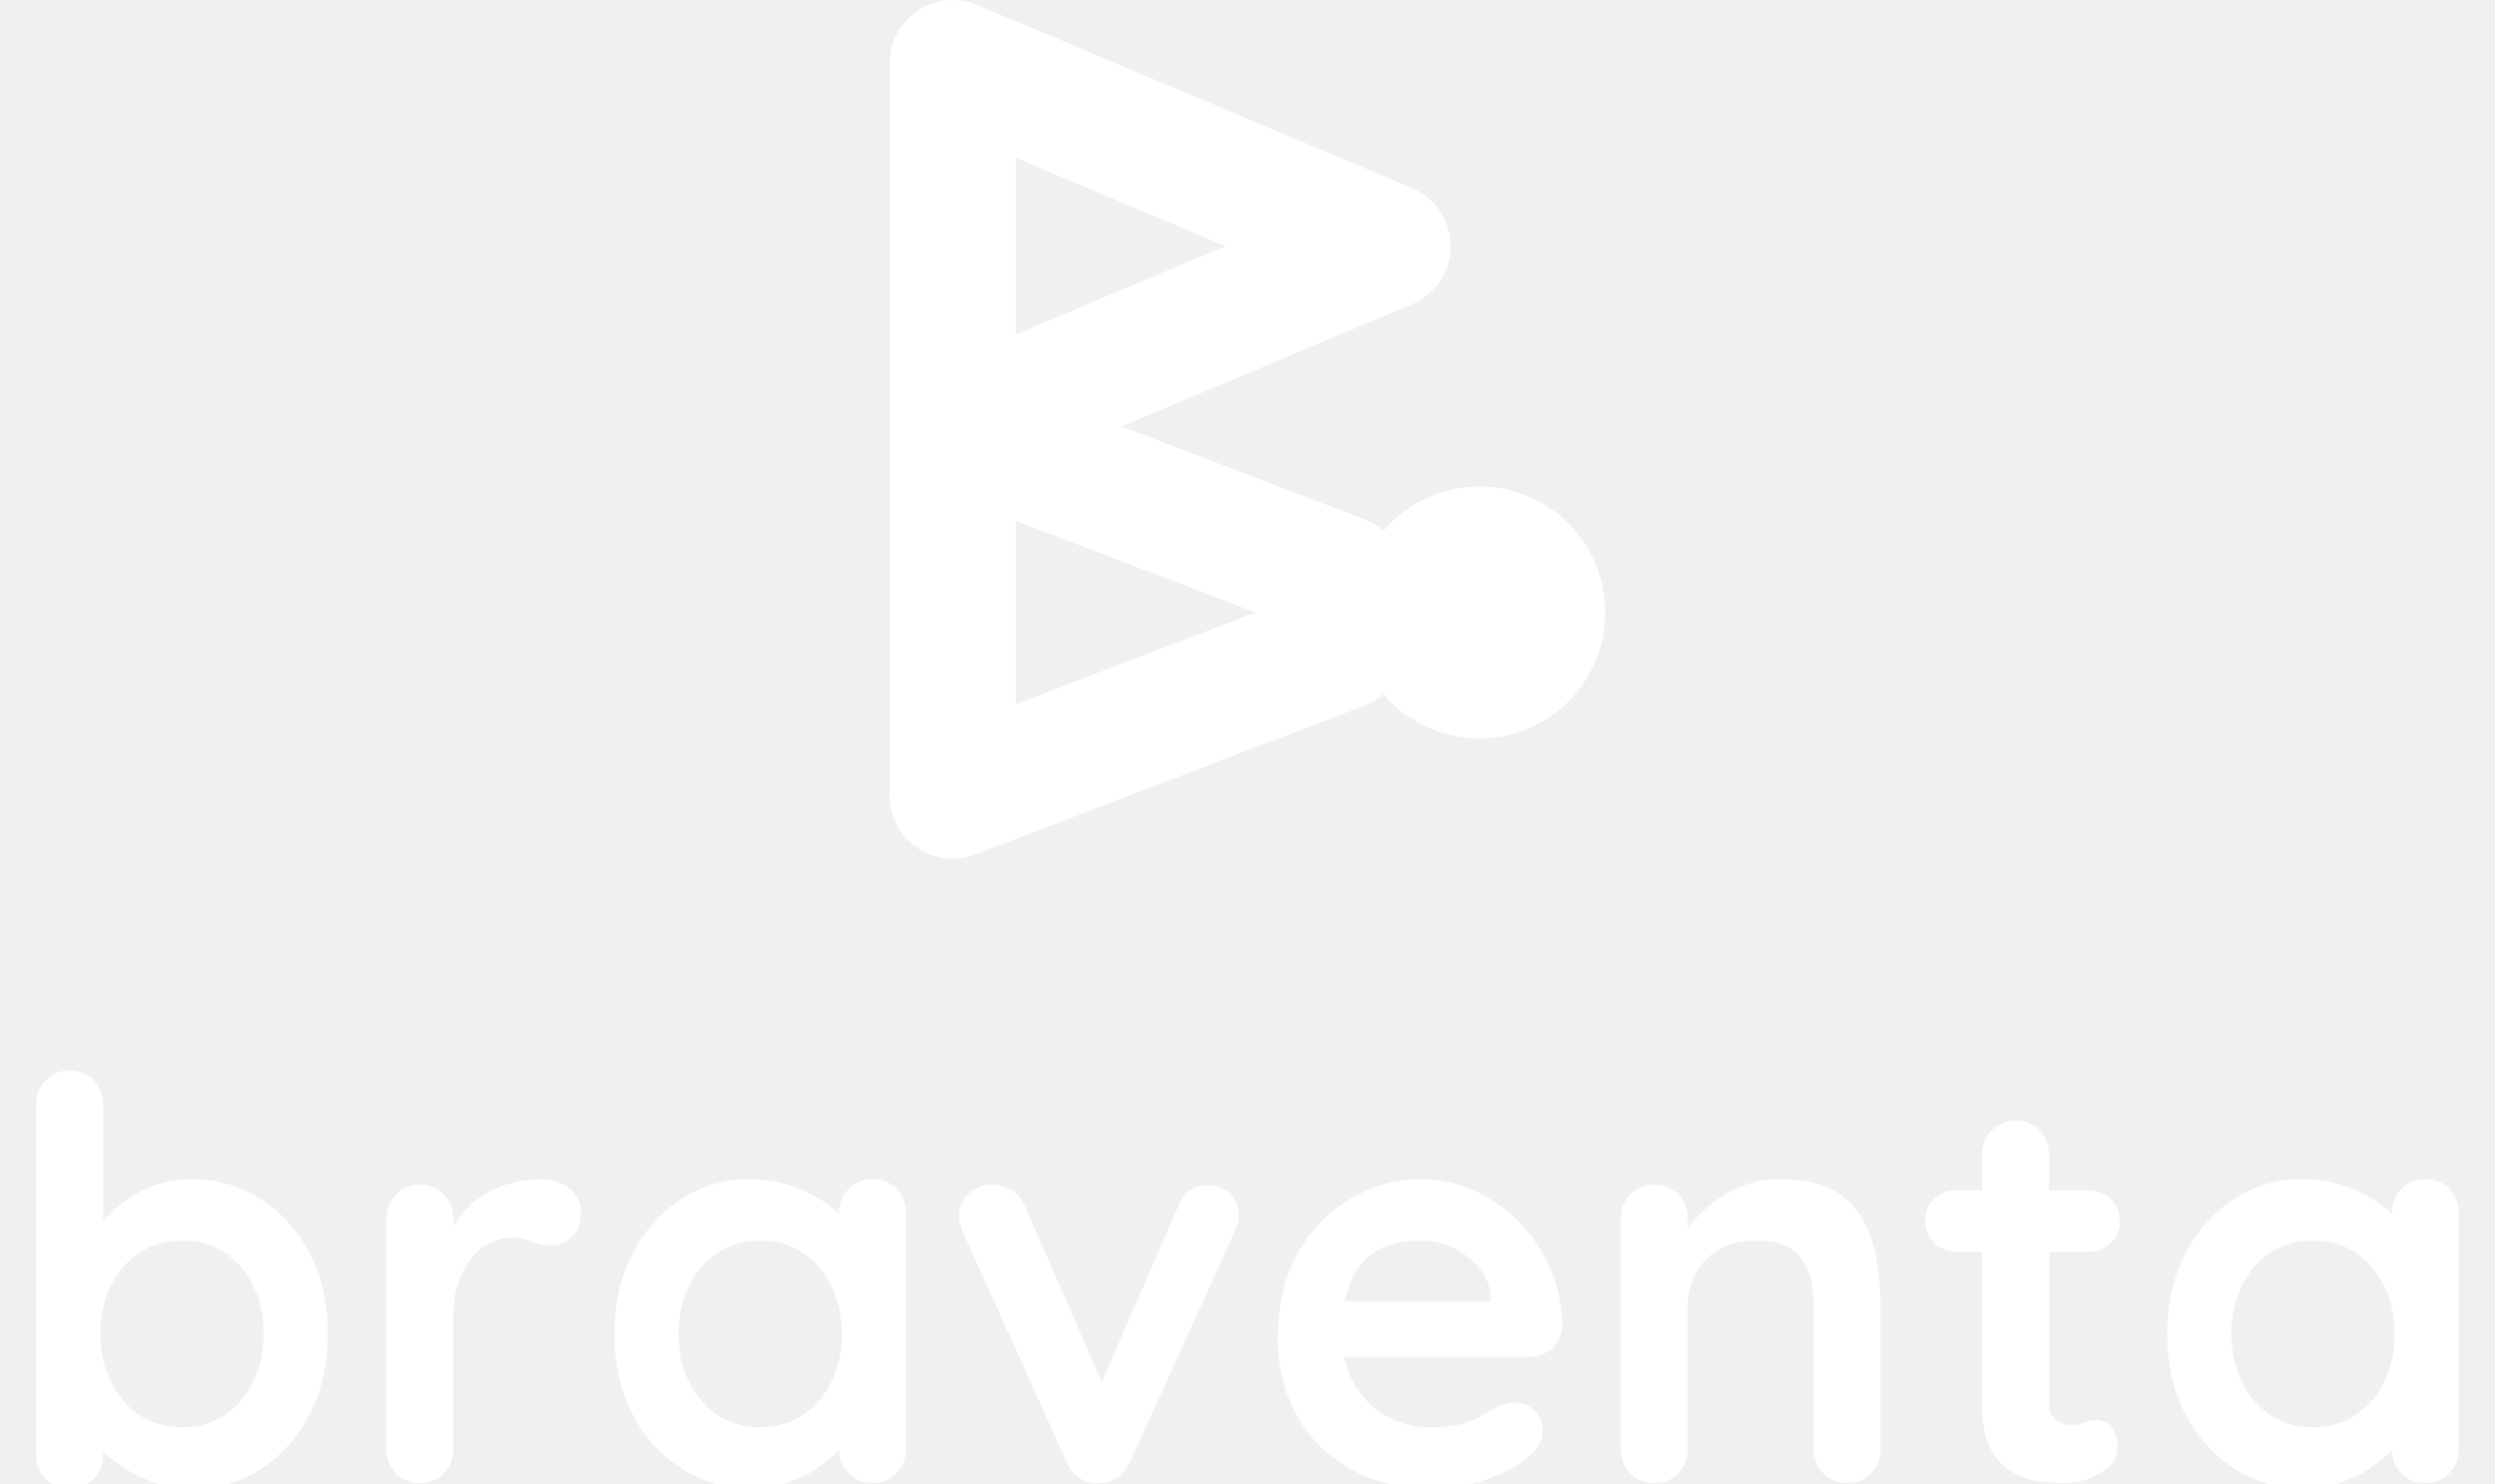
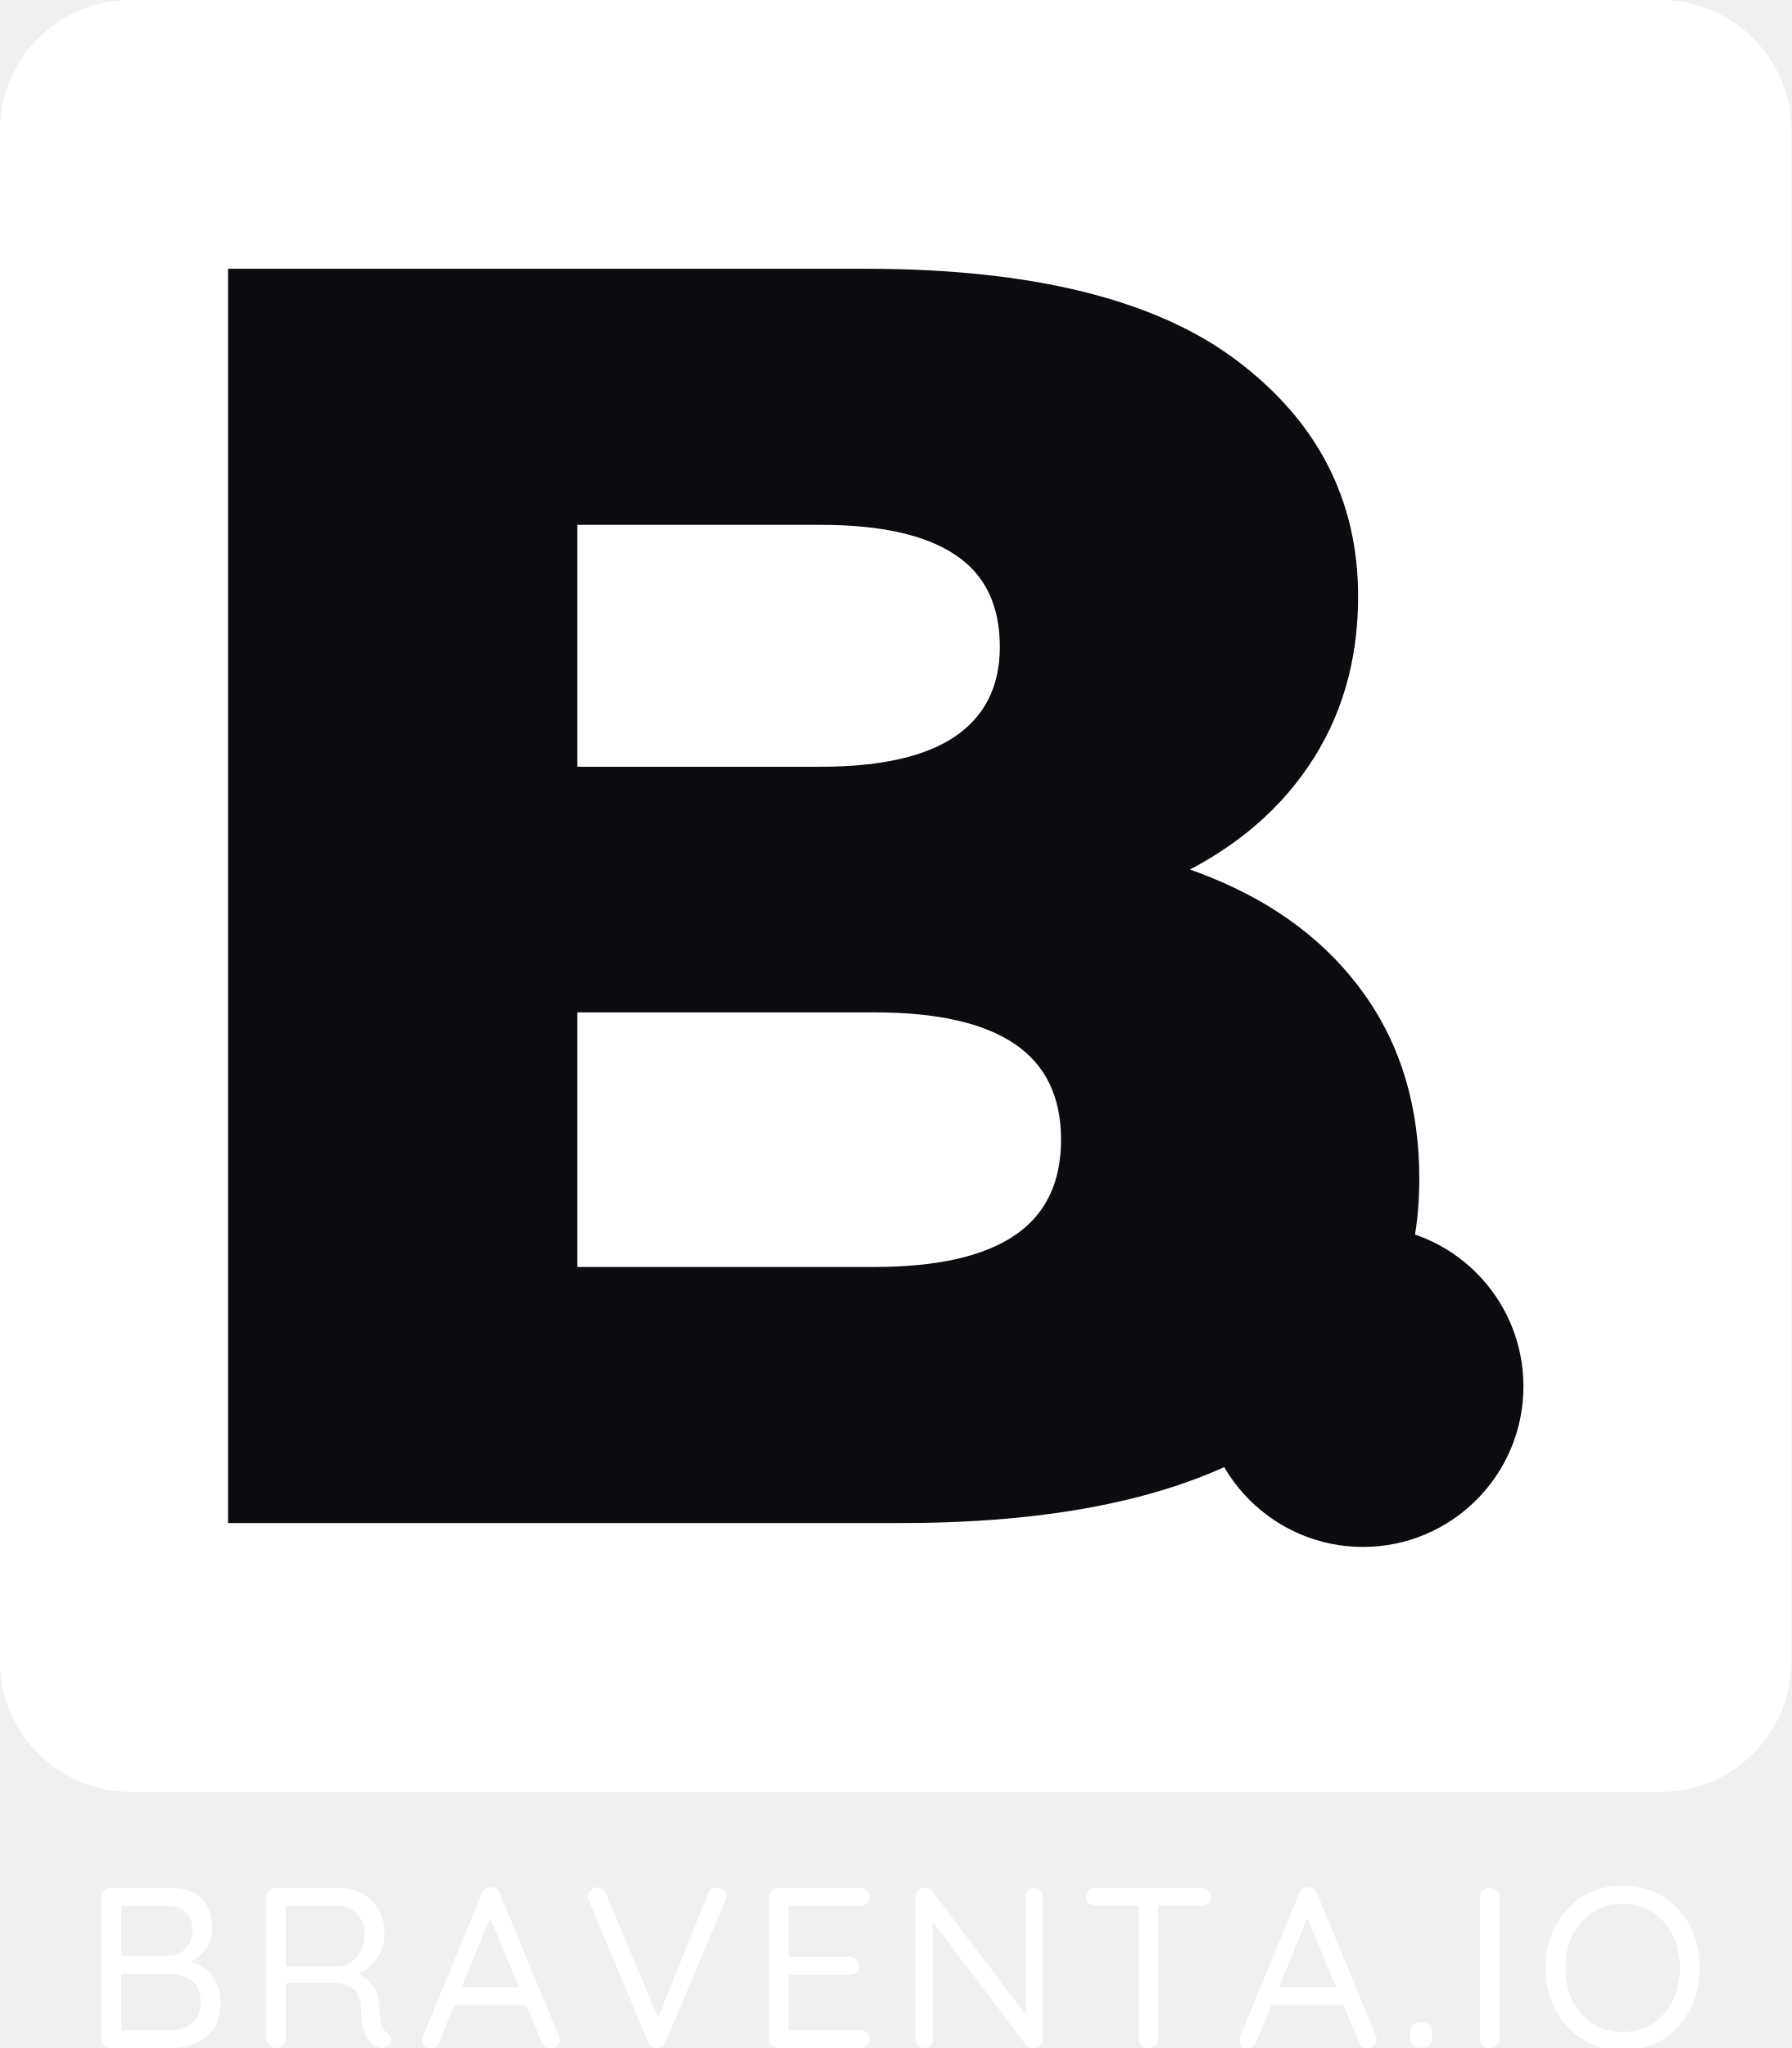
- <svg xmlns="http://www.w3.org/2000/svg" width="639.29" height="380" viewBox="0 0 639.29 380" role="img" aria-label="Braventa">
-   <g transform="translate(173.71 -30.8) scale(5.86667)">
-     <path d="M12 8 V40 M12 8 L31 16 L12 24 M12 24 L29 30.5" fill="none" stroke="#FFFFFF" stroke-width="5.5" stroke-linecap="round" stroke-linejoin="round" />
-     <path d="M12 40 L29 33.5" fill="none" stroke="#FFFFFF" stroke-width="5.5" stroke-linecap="round" stroke-linejoin="round" />
-     <circle cx="35" cy="32" r="5.5" fill="#FFFFFF" />
+ <svg xmlns="http://www.w3.org/2000/svg" width="1119.01" height="1279.01" viewBox="0 0 1119.01 1279.01" role="img" aria-label="Braventa">
+   <g transform="translate(0 0) scale(23.3128)">
+     <rect width="48" height="48" rx="3.5" fill="#FFFFFF" />
+     <path d="M6.11 40.8L6.11 7.2L23.19 7.2Q29.87 7.2 33.13 9.65Q36.39 12.1 36.39 15.98Q36.39 18.58 35.05 20.54Q33.71 22.51 31.21 23.62Q28.71 24.72 25.35 24.72L26.27 22.42Q29.77 22.42 32.43 23.5Q35.1 24.58 36.56 26.64Q38.03 28.7 38.03 31.58Q38.03 35.9 34.5 38.35Q30.97 40.8 24.15 40.8ZM15.47 33.94L23.43 33.94Q25.93 33.94 27.18 33.1Q28.43 32.26 28.43 30.53Q28.43 28.8 27.18 27.96Q25.93 27.12 23.43 27.12L14.79 27.12L14.79 20.54L21.99 20.54Q24.39 20.54 25.59 19.73Q26.79 18.91 26.79 17.33Q26.79 15.65 25.59 14.86Q24.39 14.06 21.99 14.06L15.47 14.06Z" fill="#0B0C10" />
+     <circle cx="36.52" cy="37.14" r="4.3" fill="#0B0C10" />
  </g>
-   <path transform="translate(0 380) scale(0.14286)" d="M342 -545Q412 -545 467.5 -509.5Q523 -474 555.5 -412Q588 -350 588 -268Q588 -186 555.5 -123.5Q523 -61 468.5 -25.5Q414 10 346 10Q306 10 271 -3Q236 -16 209.5 -36Q183 -56 168.5 -76.5Q154 -97 154 -111L185 -124L185 -51Q185 -25 168 -7.5Q151 10 125 10Q99 10 82 -7Q65 -24 65 -51L65 -679Q65 -705 82 -722.5Q99 -740 125 -740Q151 -740 168 -722.5Q185 -705 185 -679L185 -425L168 -434Q168 -447 182 -465.5Q196 -484 220 -502.5Q244 -521 275.5 -533Q307 -545 342 -545ZM327 -435Q283 -435 250 -413Q217 -391 198.5 -353.5Q180 -316 180 -268Q180 -221 198.5 -182.5Q217 -144 250 -122Q283 -100 327 -100Q371 -100 403.5 -122Q436 -144 454.5 -182.5Q473 -221 473 -268Q473 -316 454.5 -353.5Q436 -391 403.5 -413Q371 -435 327 -435ZM753 0Q727 0 710 -17.5Q693 -35 693 -61L693 -474Q693 -500 710 -517.5Q727 -535 753 -535Q779 -535 796 -517.5Q813 -500 813 -474L813 -380L806 -447Q817 -471 834.5 -489.5Q852 -508 874 -520.5Q896 -533 921 -539Q946 -545 971 -545Q1001 -545 1021.5 -528Q1042 -511 1042 -488Q1042 -455 1025 -440.5Q1008 -426 988 -426Q969 -426 953.5 -433Q938 -440 918 -440Q900 -440 881.5 -431.5Q863 -423 847.5 -405Q832 -387 822.5 -360.5Q813 -334 813 -298L813 -61Q813 -35 796 -17.5Q779 0 753 0ZM1565 -545Q1591 -545 1608 -528Q1625 -511 1625 -484L1625 -61Q1625 -35 1608 -17.5Q1591 0 1565 0Q1539 0 1522 -17.5Q1505 -35 1505 -61L1505 -110L1527 -101Q1527 -88 1513 -69.5Q1499 -51 1475 -33Q1451 -15 1418.5 -2.5Q1386 10 1348 10Q1279 10 1223 -25.5Q1167 -61 1134.5 -123.5Q1102 -186 1102 -267Q1102 -349 1134.5 -411.5Q1167 -474 1222 -509.5Q1277 -545 1344 -545Q1387 -545 1423 -532Q1459 -519 1485.5 -499Q1512 -479 1526.5 -458.5Q1541 -438 1541 -424L1505 -411L1505 -484Q1505 -510 1522 -527.5Q1539 -545 1565 -545ZM1363 -100Q1407 -100 1440 -122Q1473 -144 1491.5 -182Q1510 -220 1510 -267Q1510 -315 1491.5 -353Q1473 -391 1440 -413Q1407 -435 1363 -435Q1320 -435 1287 -413Q1254 -391 1235.5 -353Q1217 -315 1217 -267Q1217 -220 1235.5 -182Q1254 -144 1287 -122Q1320 -100 1363 -100ZM1779 -535Q1798 -535 1814 -525.5Q1830 -516 1838 -497L1985 -161L1963 -151L2113 -496Q2130 -536 2166 -534Q2191 -534 2206.5 -518.5Q2222 -503 2222 -480Q2222 -473 2219.5 -465Q2217 -457 2214 -450L2027 -38Q2011 -2 1976 0Q1957 3 1939.5 -7Q1922 -17 1913 -38L1727 -450Q1725 -455 1722.5 -463Q1720 -471 1720 -482Q1720 -500 1736 -517.5Q1752 -535 1779 -535ZM2569 10Q2484 10 2421.5 -25.5Q2359 -61 2325.5 -122Q2292 -183 2292 -260Q2292 -350 2328.5 -413.5Q2365 -477 2424 -511Q2483 -545 2549 -545Q2600 -545 2645.5 -524Q2691 -503 2726 -466.5Q2761 -430 2781.5 -382Q2802 -334 2802 -280Q2801 -256 2783 -241Q2765 -226 2741 -226L2359 -226L2329 -326L2696 -326L2674 -306L2674 -333Q2672 -362 2653.5 -385Q2635 -408 2607.5 -421.5Q2580 -435 2549 -435Q2519 -435 2493 -427Q2467 -419 2448 -400Q2429 -381 2418 -349Q2407 -317 2407 -268Q2407 -214 2429.5 -176.5Q2452 -139 2487.5 -119.5Q2523 -100 2563 -100Q2600 -100 2622 -106Q2644 -112 2657.5 -120.5Q2671 -129 2682 -135Q2700 -144 2716 -144Q2738 -144 2752.5 -129Q2767 -114 2767 -94Q2767 -67 2739 -45Q2713 -23 2666 -6.5Q2619 10 2569 10ZM3193 -545Q3267 -545 3305.5 -514Q3344 -483 3358.5 -431.5Q3373 -380 3373 -317L3373 -61Q3373 -35 3356 -17.5Q3339 0 3313 0Q3287 0 3270 -17.5Q3253 -35 3253 -61L3253 -317Q3253 -350 3244.5 -376.5Q3236 -403 3214 -419Q3192 -435 3151 -435Q3111 -435 3083.5 -419Q3056 -403 3041.5 -376.5Q3027 -350 3027 -317L3027 -61Q3027 -35 3010 -17.5Q2993 0 2967 0Q2941 0 2924 -17.5Q2907 -35 2907 -61L2907 -474Q2907 -500 2924 -517.5Q2941 -535 2967 -535Q2993 -535 3010 -517.5Q3027 -500 3027 -474L3027 -431L3012 -434Q3021 -451 3038 -470.5Q3055 -490 3078 -507Q3101 -524 3130 -534.5Q3159 -545 3193 -545ZM3509 -525L3746 -525Q3770 -525 3786 -509Q3802 -493 3802 -469Q3802 -446 3786 -430.5Q3770 -415 3746 -415L3509 -415Q3485 -415 3469 -431Q3453 -447 3453 -471Q3453 -494 3469 -509.5Q3485 -525 3509 -525ZM3616 -650Q3642 -650 3658.5 -632.5Q3675 -615 3675 -589L3675 -144Q3675 -130 3680.5 -121Q3686 -112 3695.5 -108Q3705 -104 3716 -104Q3728 -104 3738 -108.5Q3748 -113 3761 -113Q3775 -113 3786.5 -100Q3798 -87 3798 -64Q3798 -36 3767.5 -18Q3737 0 3702 0Q3681 0 3655.5 -3.5Q3630 -7 3607.5 -20.5Q3585 -34 3570 -62Q3555 -90 3555 -139L3555 -589Q3555 -615 3572.5 -632.5Q3590 -650 3616 -650ZM4350 -545Q4376 -545 4393 -528Q4410 -511 4410 -484L4410 -61Q4410 -35 4393 -17.5Q4376 0 4350 0Q4324 0 4307 -17.5Q4290 -35 4290 -61L4290 -110L4312 -101Q4312 -88 4298 -69.5Q4284 -51 4260 -33Q4236 -15 4203.5 -2.5Q4171 10 4133 10Q4064 10 4008 -25.5Q3952 -61 3919.5 -123.5Q3887 -186 3887 -267Q3887 -349 3919.5 -411.5Q3952 -474 4007 -509.5Q4062 -545 4129 -545Q4172 -545 4208 -532Q4244 -519 4270.5 -499Q4297 -479 4311.5 -458.5Q4326 -438 4326 -424L4290 -411L4290 -484Q4290 -510 4307 -527.5Q4324 -545 4350 -545ZM4148 -100Q4192 -100 4225 -122Q4258 -144 4276.5 -182Q4295 -220 4295 -267Q4295 -315 4276.5 -353Q4258 -391 4225 -413Q4192 -435 4148 -435Q4105 -435 4072 -413Q4039 -391 4020.5 -353Q4002 -315 4002 -267Q4002 -220 4020.5 -182Q4039 -144 4072 -122Q4105 -100 4148 -100Z" fill="#FFFFFF" />
+   <path transform="translate(50.86 1279.01) scale(0.14286)" d="M388 -700Q477 -700 524.5 -654.5Q572 -609 572 -526Q572 -482 552 -445Q532 -408 493.5 -386Q455 -364 398 -362L397 -390Q432 -390 469 -380Q506 -370 537 -348Q568 -326 588 -290Q608 -254 608 -201Q608 -144 589 -105Q570 -66 538.5 -43Q507 -20 468.5 -10Q430 0 390 0L128 0Q111 0 99 -12Q87 -24 87 -41L87 -659Q87 -676 99 -688Q111 -700 128 -700ZM377 -621L162 -621L174 -638L174 -390L163 -403L378 -403Q422 -403 453.5 -431.5Q485 -460 485 -515Q485 -566 456.5 -593.5Q428 -621 377 -621ZM384 -323L167 -323L174 -330L174 -69L166 -78L388 -78Q446 -78 483.5 -108Q521 -138 521 -201Q521 -250 501 -276Q481 -302 449.5 -312.5Q418 -323 384 -323ZM856.5 0Q837.5 0 823.5 -12Q809.5 -24 809.5 -41L809.5 -659Q809.5 -676 821.5 -688Q833.5 -700 850.5 -700L1126.5 -700Q1182.5 -700 1227.5 -674.5Q1272.5 -649 1299 -604Q1325.5 -559 1325.5 -502Q1325.5 -460 1309.5 -423.5Q1293.5 -387 1265.5 -360Q1237.5 -333 1201.5 -320L1179.5 -335Q1213.5 -328 1240.5 -307.5Q1267.5 -287 1284.5 -255.5Q1301.5 -224 1302.5 -182Q1304.5 -145 1307.5 -123Q1310.5 -101 1316.5 -88.5Q1322.5 -76 1333.5 -69Q1347.5 -60 1352 -45Q1356.5 -30 1346.5 -16Q1340.5 -6 1329.5 -2.5Q1318.5 1 1307.5 -0.5Q1296.5 -2 1287.5 -7Q1272.5 -16 1257 -33.5Q1241.5 -51 1232 -84Q1222.5 -117 1222.5 -174Q1222.5 -205 1212 -226.5Q1201.5 -248 1185 -260.5Q1168.5 -273 1147.5 -278.5Q1126.5 -284 1104.5 -284L881.5 -284L893.5 -301L893.5 -41Q893.5 -24 883.5 -12Q873.5 0 856.5 0ZM881.5 -356L1126.5 -356Q1155.5 -358 1181 -376Q1206.5 -394 1222.5 -426Q1238.5 -458 1238.5 -500Q1238.5 -552 1205 -587Q1171.5 -622 1121.5 -622L885.5 -622L893.5 -642L893.5 -338ZM1798 -596L1563 -24Q1559 -12 1549 -4.5Q1539 3 1528 3Q1509 3 1500 -7.5Q1491 -18 1490 -32Q1490 -39 1492 -47L1751 -676Q1757 -690 1767.5 -697Q1778 -704 1791 -703Q1804 -703 1814.5 -696Q1825 -689 1829 -676L2087 -53Q2090 -45 2090 -37Q2090 -19 2078 -8Q2066 3 2051 3Q2038 3 2028 -4.5Q2018 -12 2013 -25L1775 -597ZM1613 -187L1647 -265L1944 -265L1959 -187ZM2777 -701Q2795 -701 2807 -690Q2819 -679 2819 -663Q2819 -654 2815 -644L2554 -26Q2548 -13 2537.5 -6.5Q2527 0 2515 0Q2504 -1 2493.5 -7.5Q2483 -14 2478 -26L2219 -643Q2217 -647 2216 -652Q2215 -657 2215 -662Q2215 -680 2228.5 -691Q2242 -702 2255 -702Q2282 -702 2294 -674L2533 -104L2510 -104L2740 -675Q2752 -701 2777 -701ZM3049 -700L3405 -700Q3422 -700 3434 -688.5Q3446 -677 3446 -660Q3446 -643 3434 -632.5Q3422 -622 3405 -622L3083 -622L3092 -639L3092 -387L3082 -398L3360 -398Q3377 -398 3389 -387Q3401 -376 3401 -358Q3401 -341 3389 -330.5Q3377 -320 3360 -320L3085 -320L3092 -330L3092 -71L3086 -78L3405 -78Q3422 -78 3434 -66Q3446 -54 3446 -39Q3446 -22 3434 -11Q3422 0 3405 0L3049 0Q3032 0 3020 -12Q3008 -24 3008 -41L3008 -659Q3008 -676 3020 -688Q3032 -700 3049 -700ZM4166.5 -700Q4183.5 -700 4193.5 -689Q4203.5 -678 4203.5 -662L4203.5 -42Q4203.5 -23 4191.5 -11.5Q4179.5 0 4161.5 0Q4153.5 0 4144.5 -3.5Q4135.5 -7 4130.5 -13L3702.5 -579L3722.5 -590L3722.5 -37Q3722.5 -21 3712 -10.5Q3701.5 0 3684.5 0Q3667.5 0 3657.5 -10.5Q3647.5 -21 3647.5 -37L3647.5 -659Q3647.5 -678 3659.5 -689Q3671.5 -700 3687.5 -700Q3696.5 -700 3706 -696.5Q3715.5 -693 3720.5 -685L4141.5 -128L4129.5 -112L4129.5 -662Q4129.5 -678 4140 -689Q4150.5 -700 4166.5 -700ZM4665.5 0Q4646.5 0 4635 -12Q4623.5 -24 4623.5 -41L4623.5 -658L4708.5 -658L4708.5 -41Q4708.5 -24 4696.5 -12Q4684.5 0 4665.5 0ZM4433.5 -623Q4416.5 -623 4404.5 -634Q4392.5 -645 4392.5 -662Q4392.5 -679 4404.5 -689.5Q4416.5 -700 4433.5 -700L4898.5 -700Q4915.5 -700 4927.5 -689Q4939.5 -678 4939.5 -661Q4939.5 -644 4927.5 -633.5Q4915.5 -623 4898.5 -623ZM5371.5 -596L5136.5 -24Q5132.5 -12 5122.5 -4.5Q5112.5 3 5101.5 3Q5082.5 3 5073.5 -7.5Q5064.5 -18 5063.5 -32Q5063.5 -39 5065.5 -47L5324.5 -676Q5330.5 -690 5341 -697Q5351.5 -704 5364.5 -703Q5377.5 -703 5388 -696Q5398.5 -689 5402.5 -676L5660.5 -53Q5663.5 -45 5663.5 -37Q5663.5 -19 5651.5 -8Q5639.5 3 5624.5 3Q5611.5 3 5601.5 -4.5Q5591.5 -12 5586.5 -25L5348.5 -597ZM5186.5 -187L5220.5 -265L5517.5 -265L5532.5 -187ZM5853.5 -1Q5832.5 -1 5821 -13Q5809.5 -25 5809.5 -46L5809.5 -66Q5809.5 -88 5821 -100Q5832.5 -112 5853.5 -112L5861.5 -112Q5883.5 -112 5894.5 -100Q5905.5 -88 5905.5 -66L5905.5 -46Q5905.5 -25 5894.5 -13Q5883.5 -1 5861.5 -1ZM6200 -41Q6200 -24 6187.5 -12Q6175 0 6158 0Q6139 0 6127.5 -12Q6116 -24 6116 -41L6116 -659Q6116 -676 6128 -688Q6140 -700 6159 -700Q6176 -700 6188 -688Q6200 -676 6200 -659ZM7076.5 -350Q7076.5 -273 7051.5 -207.5Q7026.5 -142 6981 -93Q6935.5 -44 6874 -17Q6812.5 10 6738.5 10Q6665.5 10 6604 -17Q6542.5 -44 6497 -93Q6451.5 -142 6427 -207.5Q6402.5 -273 6402.5 -350Q6402.5 -427 6427 -492.5Q6451.5 -558 6497 -607Q6542.5 -656 6604 -683Q6665.5 -710 6738.5 -710Q6812.5 -710 6874 -683Q6935.5 -656 6981 -607Q7026.5 -558 7051.5 -492.5Q7076.5 -427 7076.5 -350ZM6989.5 -350Q6989.5 -431 6957.5 -494.5Q6925.5 -558 6869 -594Q6812.5 -630 6738.5 -630Q6665.5 -630 6609 -594Q6552.5 -558 6520.5 -495Q6488.5 -432 6488.5 -350Q6488.5 -269 6520.5 -205.5Q6552.5 -142 6609 -106Q6665.5 -70 6738.5 -70Q6812.5 -70 6869 -106Q6925.5 -142 6957.5 -205.5Q6989.5 -269 6989.5 -350Z" fill="#FFFFFF" />
</svg>
